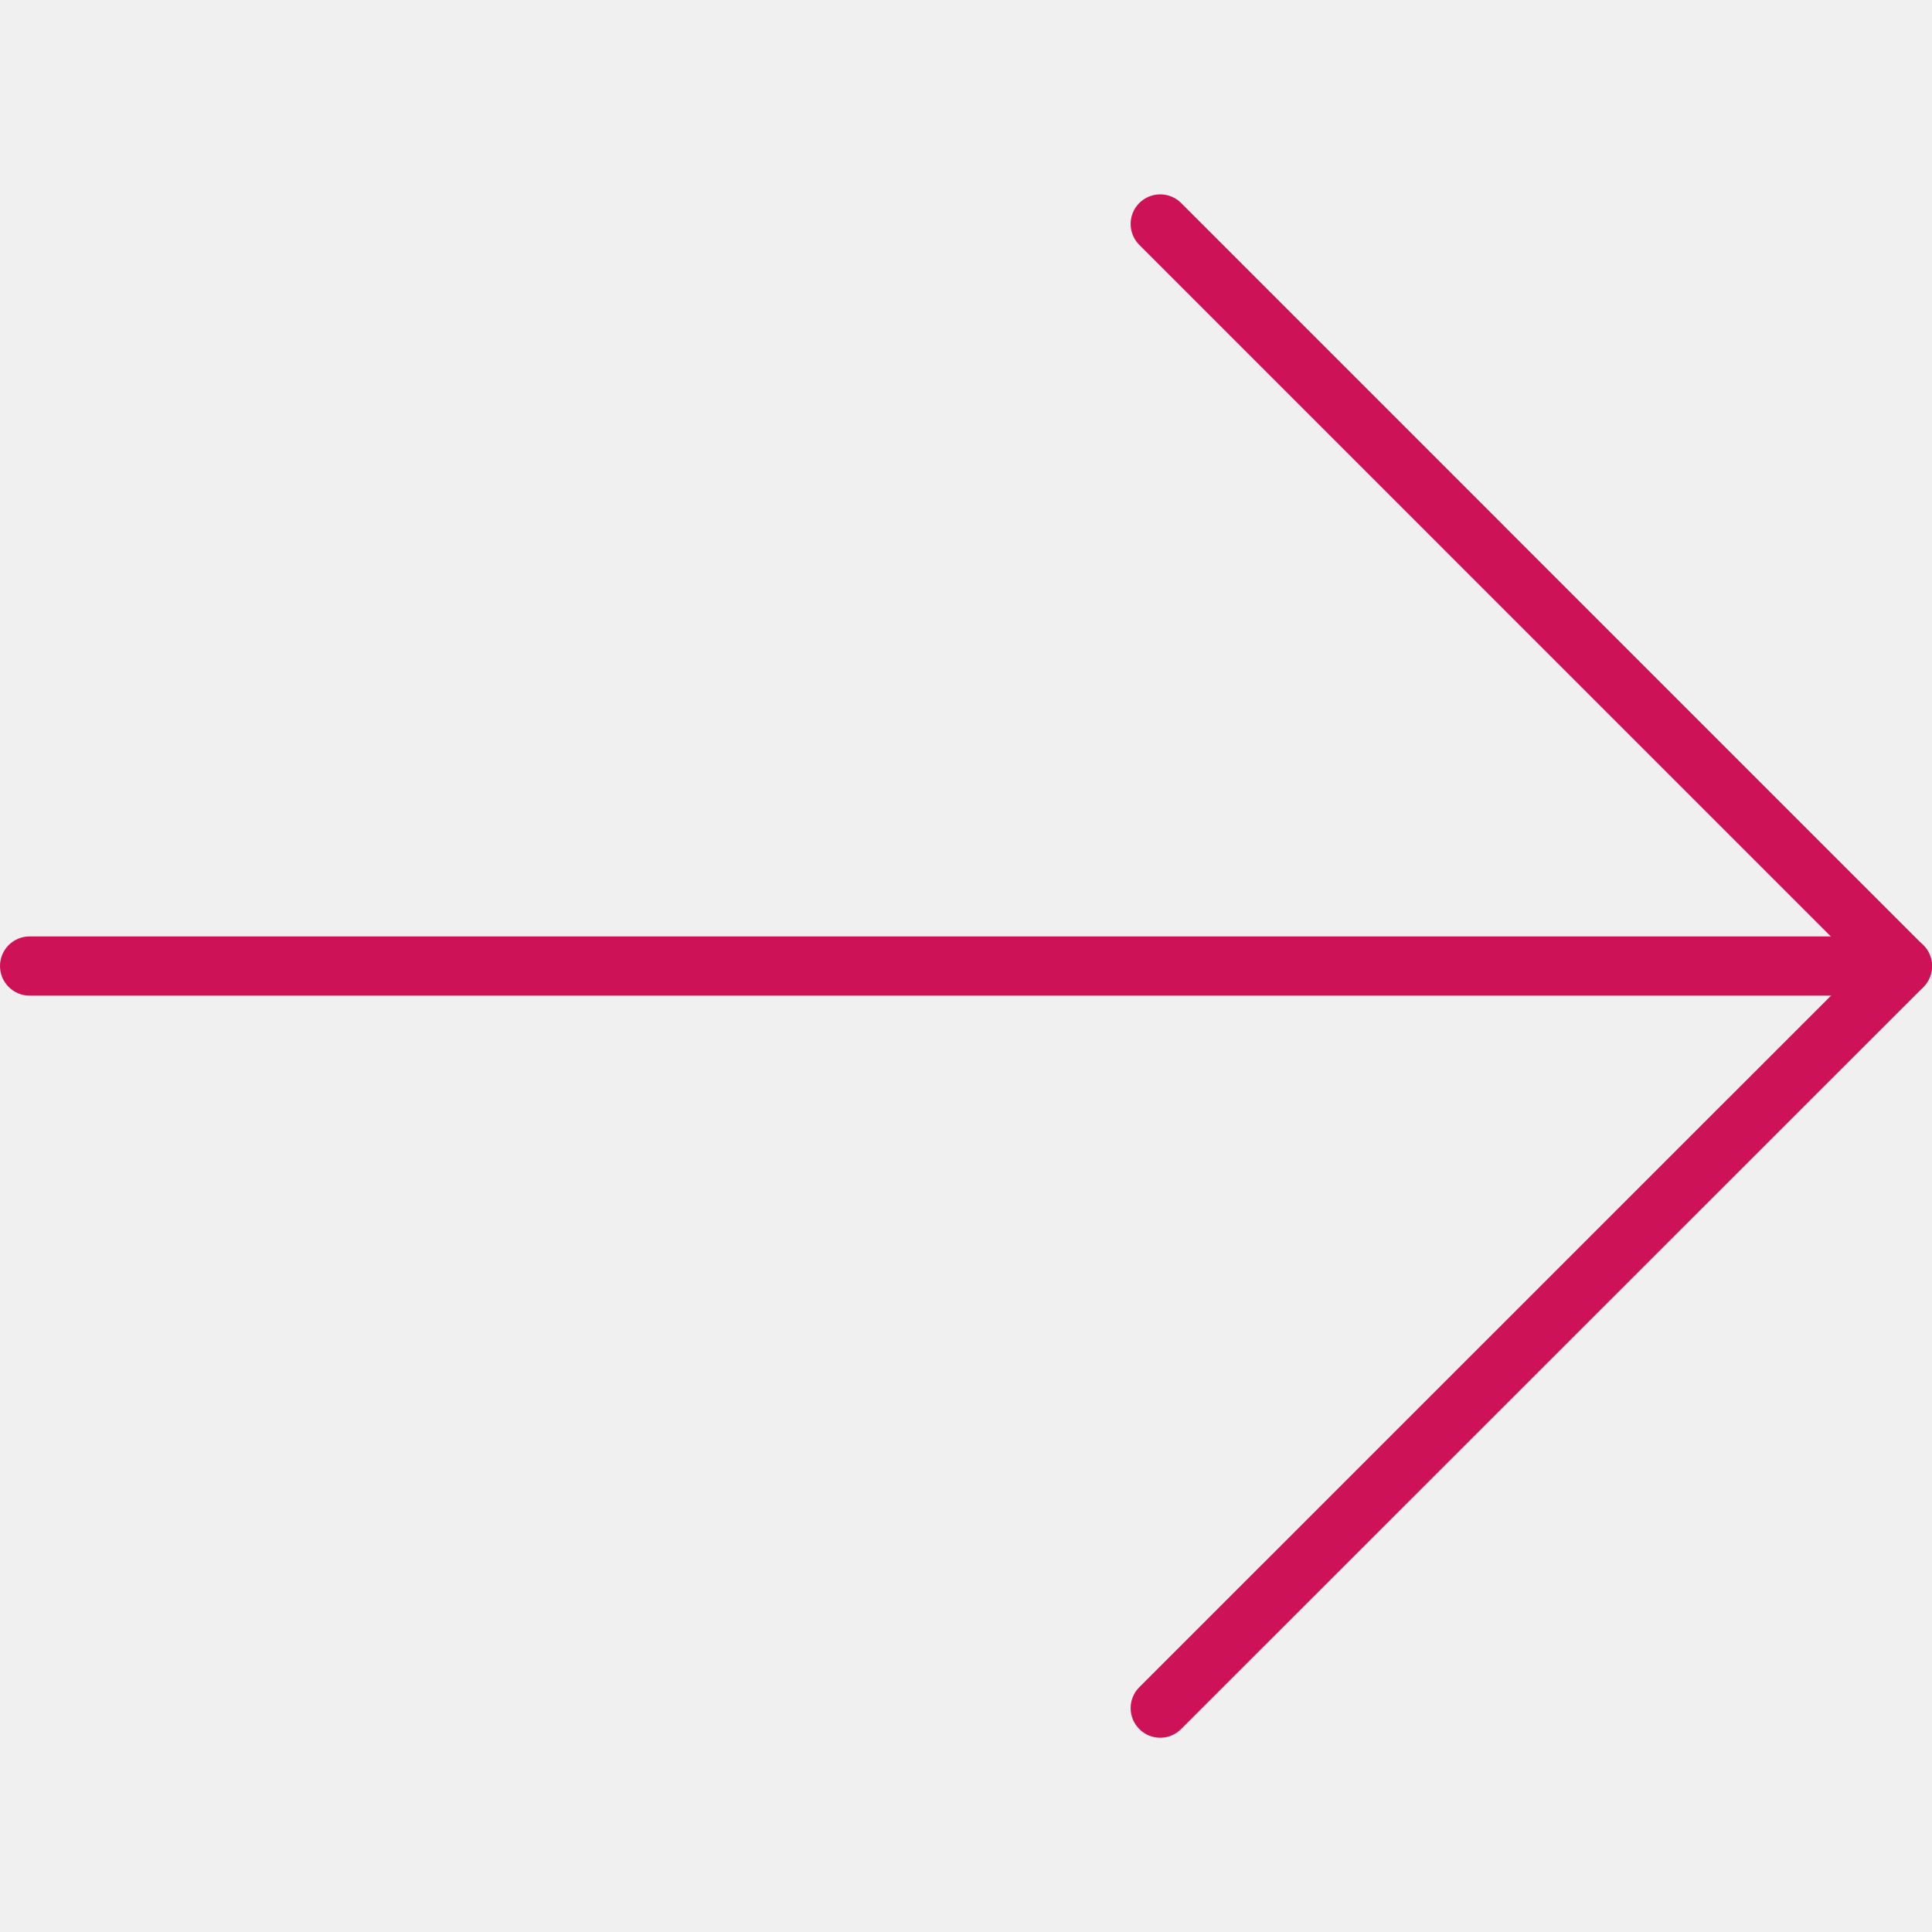
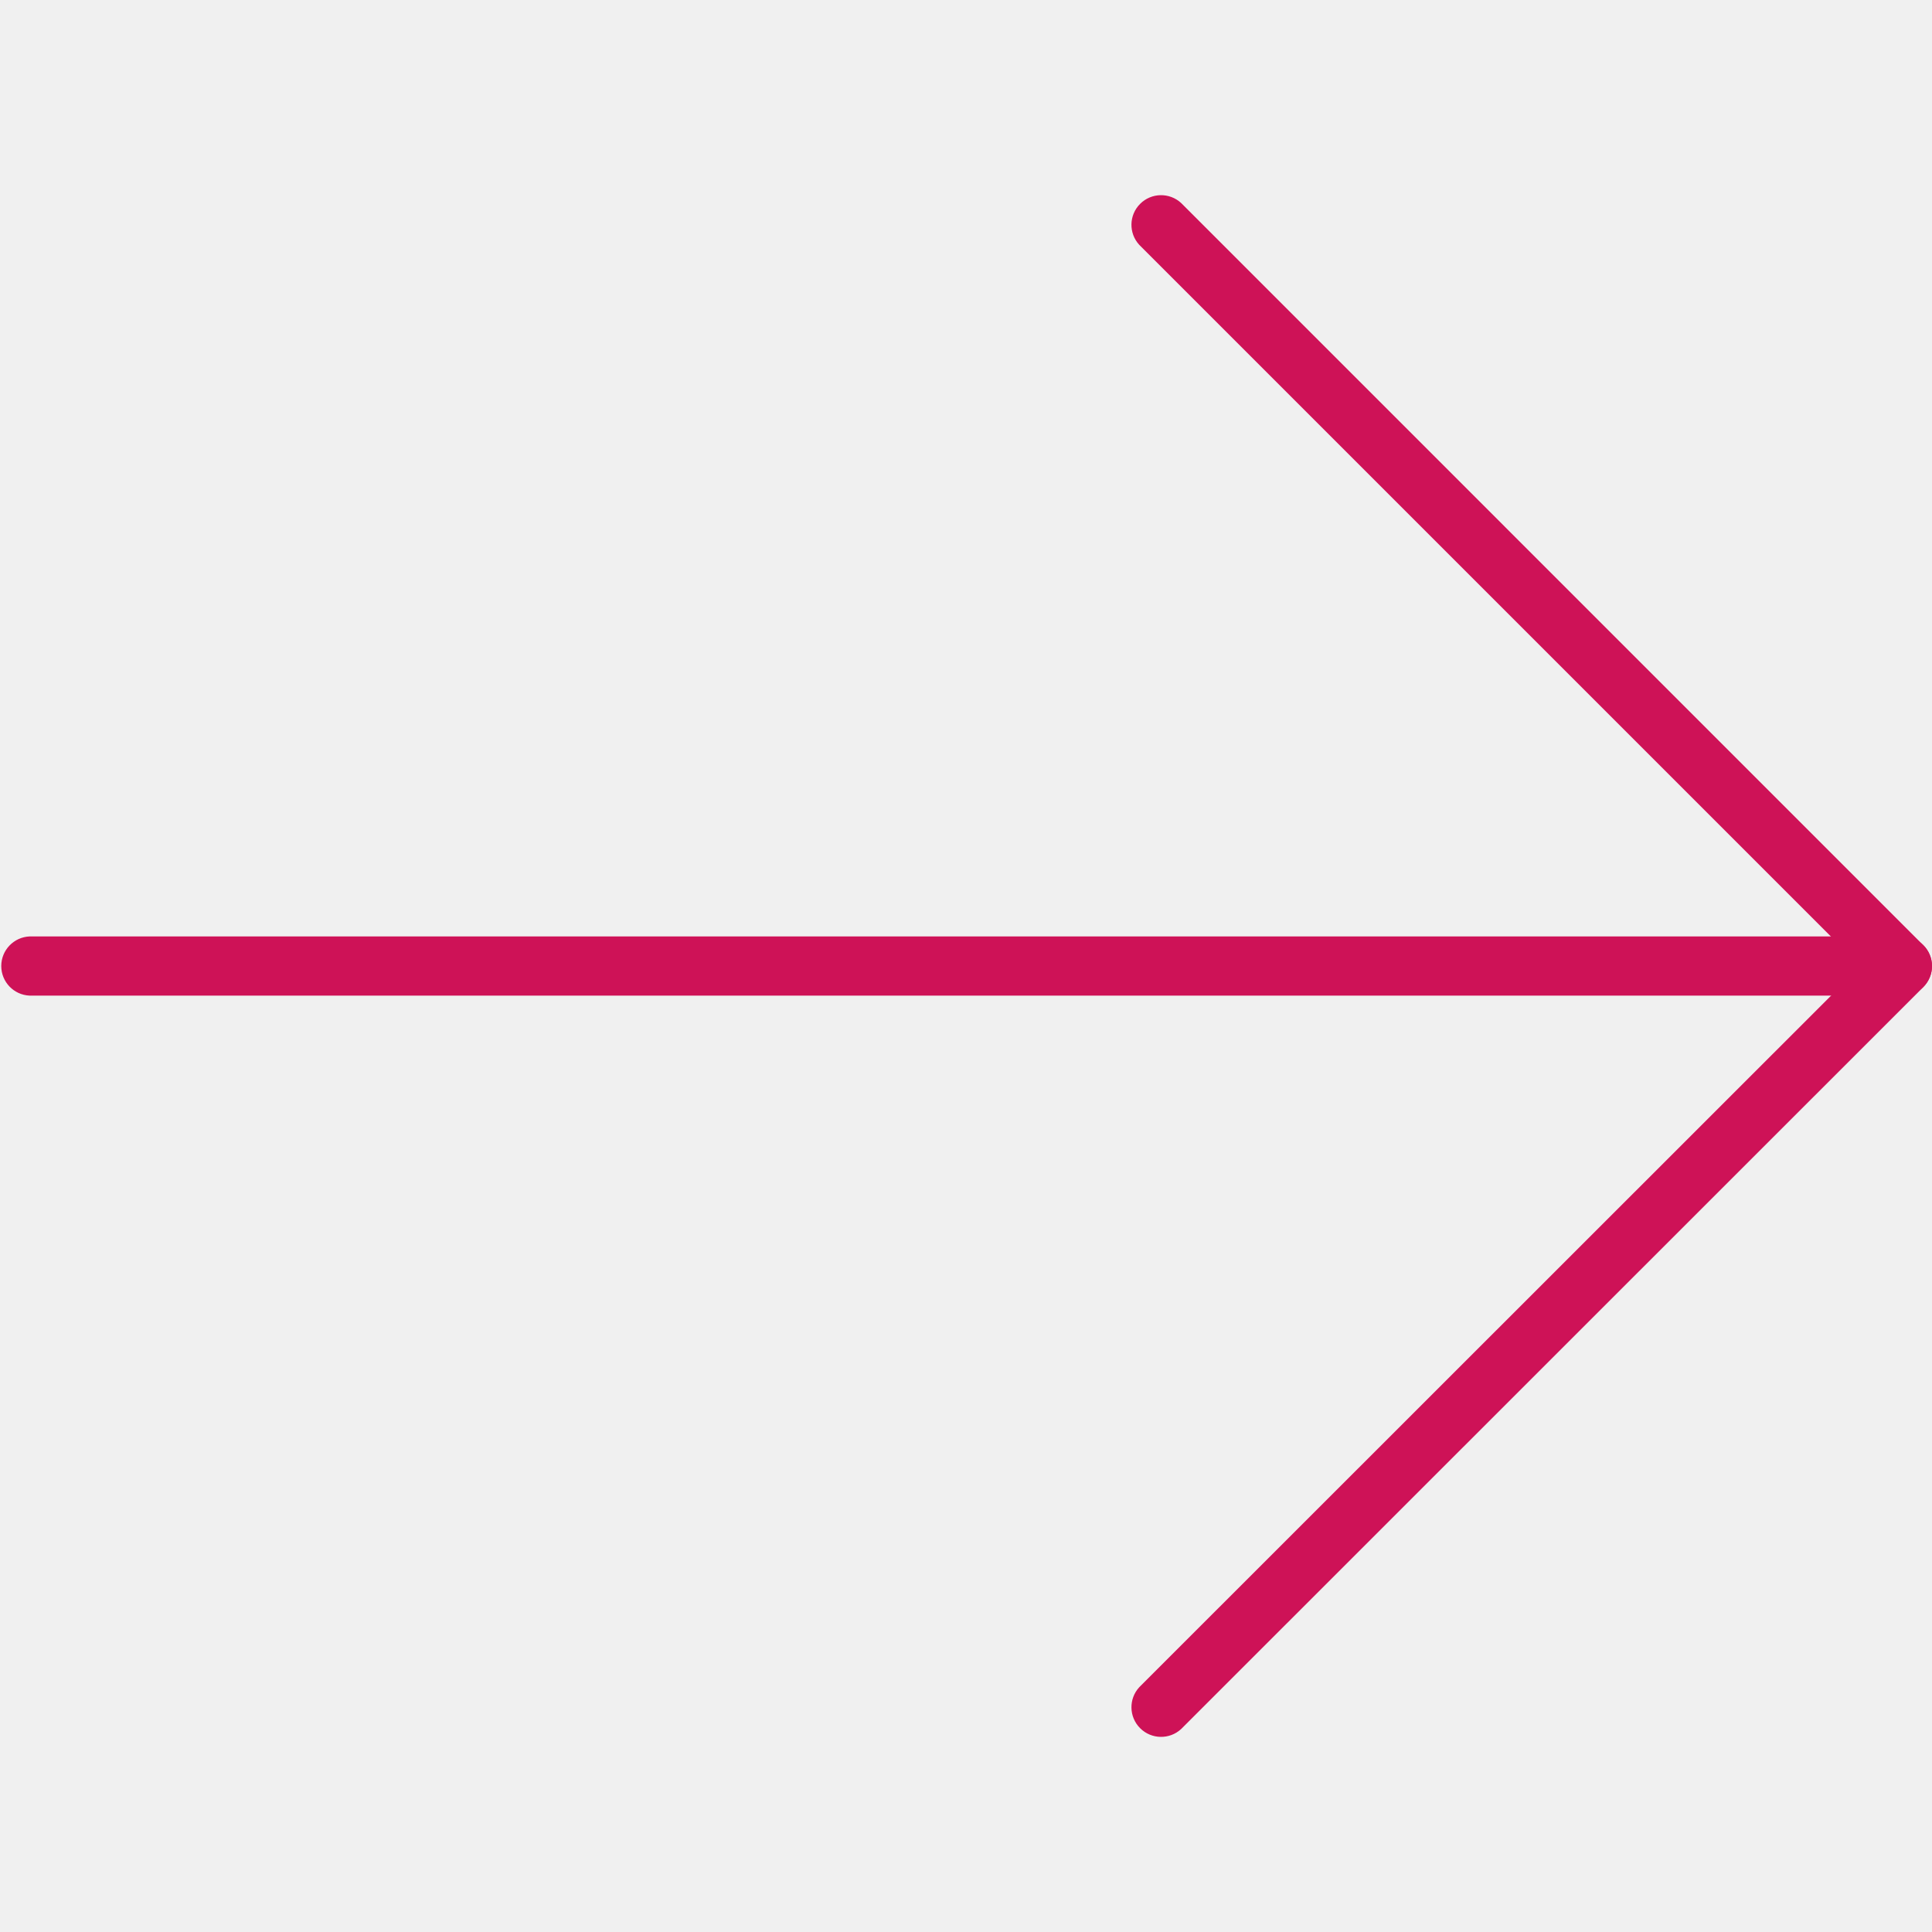
<svg xmlns="http://www.w3.org/2000/svg" width="36" height="36" viewBox="0 0 36 36" fill="none">
-   <g clip-path="url(#clip0)">
-     <path d="M36 18C36 18.305 35.753 18.552 35.448 18.552L0.552 18.552C0.247 18.552 -1.21547e-08 18.305 -2.71311e-08 18C-4.21075e-08 17.696 0.247 17.449 0.552 17.449L35.448 17.449C35.753 17.449 36 17.696 36 18Z" fill="#CE1257" />
-     <path d="M36 18.002C36 18.149 35.941 18.289 35.839 18.393L22.009 32.218C21.794 32.434 21.444 32.434 21.229 32.218C21.014 32.003 21.014 31.654 21.229 31.439L34.668 18.003L21.229 4.563C21.014 4.348 21.014 3.998 21.229 3.783C21.444 3.568 21.794 3.568 22.009 3.783L35.838 17.613C35.941 17.717 36 17.856 36 18.002Z" fill="#CE1257" />
+   <g clip-path="url(#a)" fill="#CE1257">
+     <path d="M36 18a.552.552 0 0 1-.552.552H.552a.552.552 0 0 1 0-1.103h34.896c.305 0 .552.247.552.551z" />
+     <path d="M36 18.002a.555.555 0 0 1-.161.39l-13.83 13.826a.552.552 0 0 1-.78-.78l13.44-13.435-13.44-13.44a.552.552 0 0 1 .78-.78l13.829 13.83a.55.55 0 0 1 .162.39z" />
  </g>
  <defs>
-     <clipPath id="clip0">
-       <rect width="36" height="36" fill="white" transform="translate(0 36) rotate(-90)" />
+     <clipPath id="a">
+       <path fill="#fff" transform="rotate(-90 18 18)" d="M0 0h36v36H0z" />
    </clipPath>
  </defs>
</svg>
